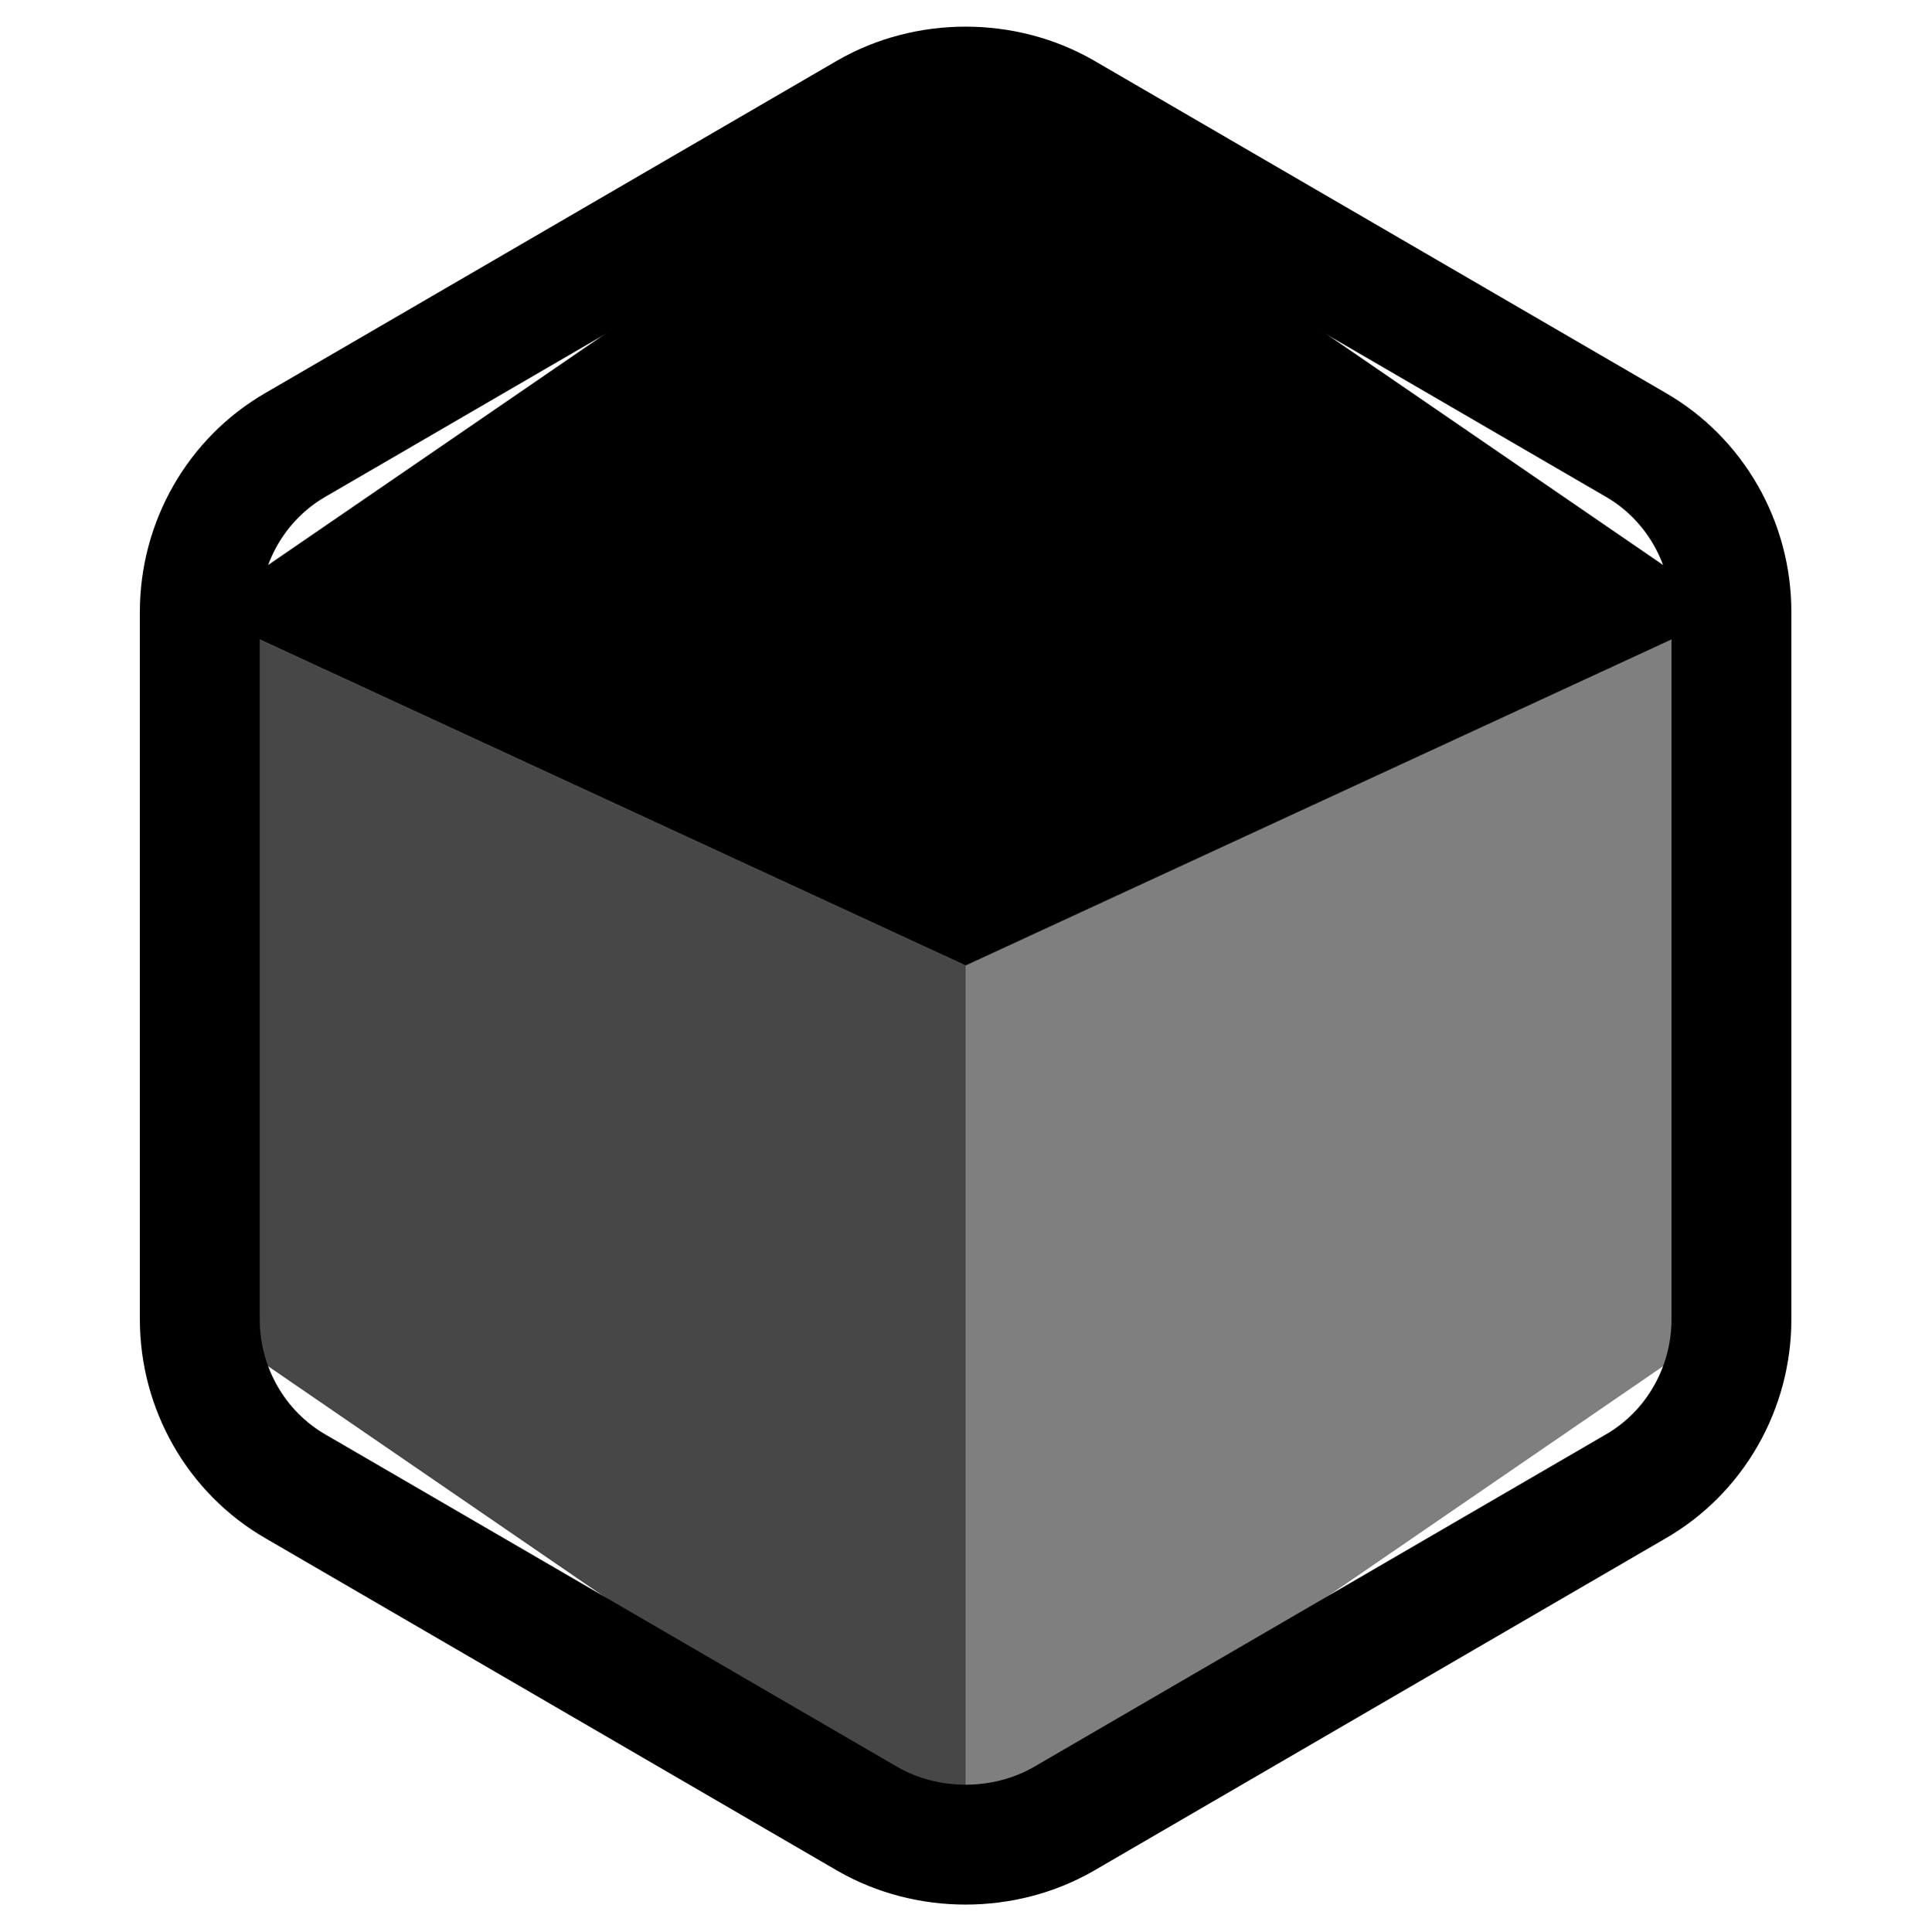
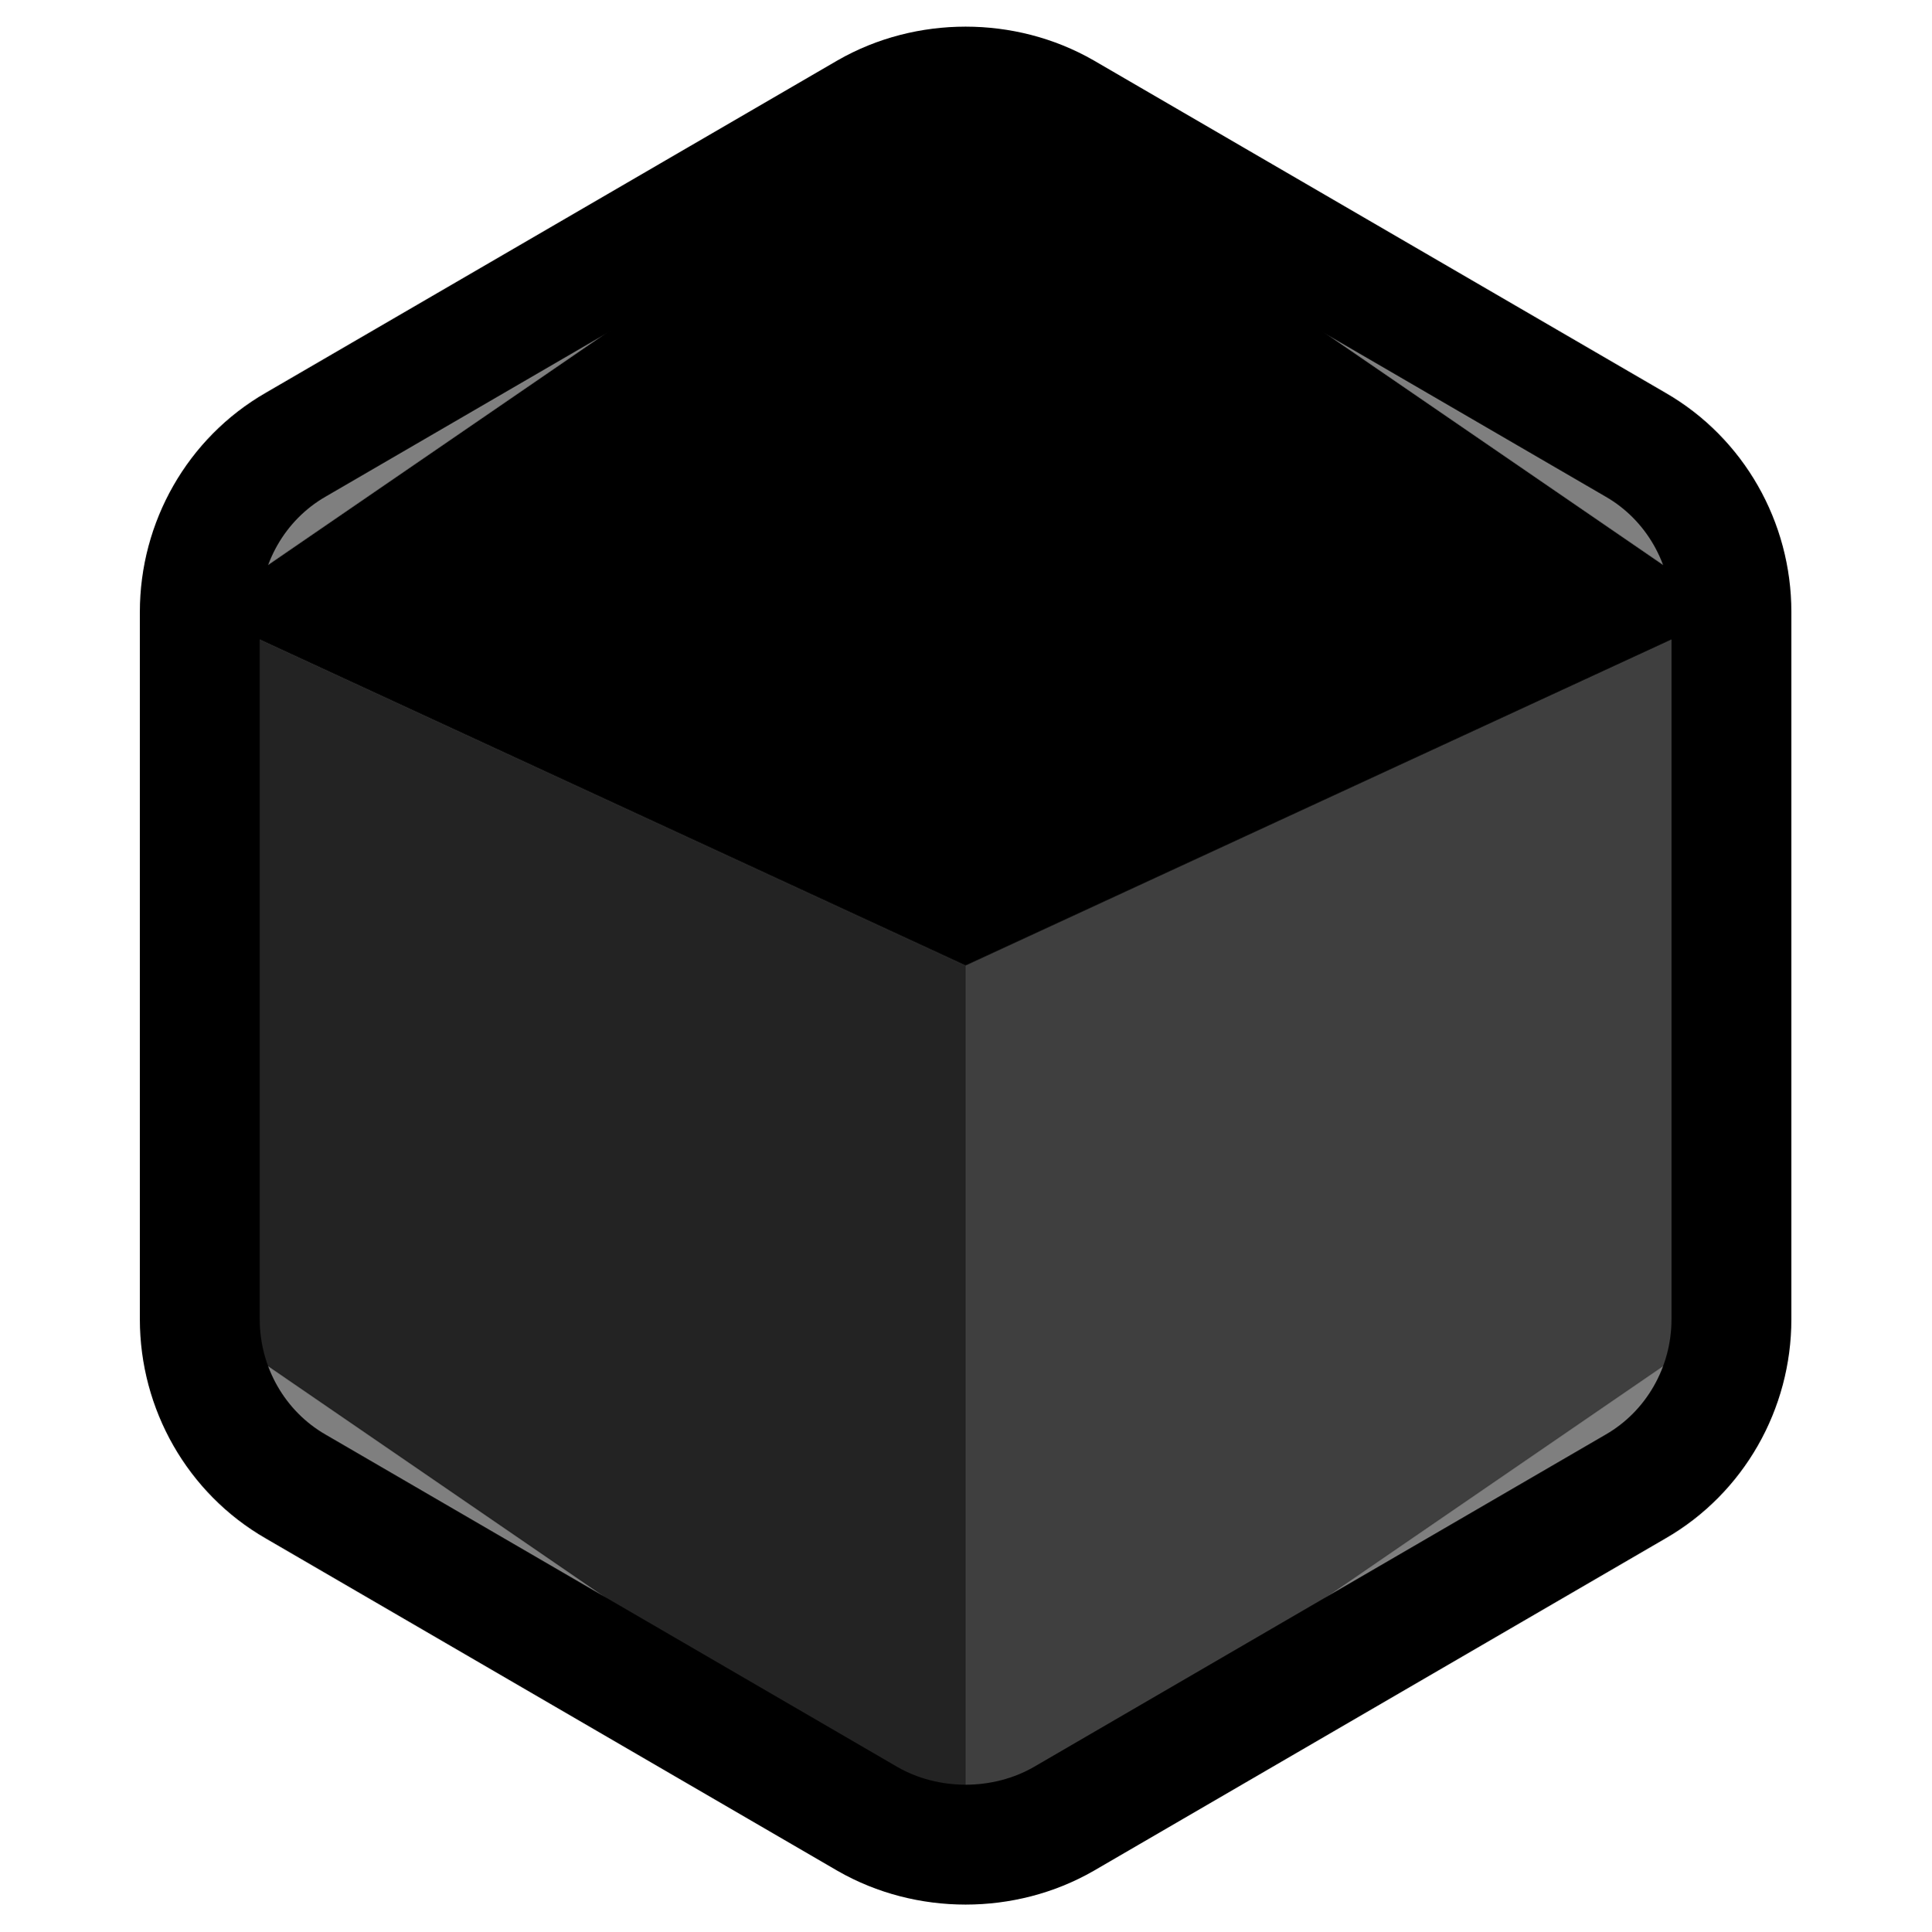
<svg xmlns="http://www.w3.org/2000/svg" width="145" height="145" viewBox="0 0 145 145" fill="none">
  <g transform="translate(15 6.5)">
+     <path d="M57.5 0C54.937 0 52.375 0.644 50.132 1.932L7.208 26.883C2.723 29.459 0 34.288 0 39.439V92.561C0 97.712 2.723 102.541 7.208 105.117L50.132 130.068C52.375 131.356 54.937 132 57.5 132C60.063 132 62.625 131.356 64.868 130.068L107.792 105.117C112.277 102.541 115 97.712 115 92.561V39.439C115 34.288 112.277 29.459 107.792 26.883L64.868 1.932C62.625 0.644 60.063 0 57.5 0Z" fill="currentColor" fill-opacity="0.5" />
    <path d="M57.5 0L115 39.439L57.5 66L0 39.439Z" fill="currentColor" />
    <path d="M0 39.439L57.5 66L57.5 132L0 92.561Z" fill="currentColor" fill-opacity="0.72" />
    <path d="M115 39.439L115 92.561L57.5 132L57.5 66Z" fill="currentColor" fill-opacity="0.5" />
    <path d="M57.5 0C54.937 0 52.375 0.644 50.132 1.932L7.208 26.883C2.723 29.459 0 34.288 0 39.439V92.561C0 97.712 2.723 102.541 7.208 105.117L50.132 130.068C52.375 131.356 54.937 132 57.5 132C60.063 132 62.625 131.356 64.868 130.068L107.792 105.117C112.277 102.541 115 97.712 115 92.561V39.439C115 34.288 112.277 29.459 107.792 26.883L64.868 1.932C62.625 0.644 60.063 0 57.5 0Z" stroke="currentColor" stroke-width="9" fill="none" />
  </g>
</svg>
